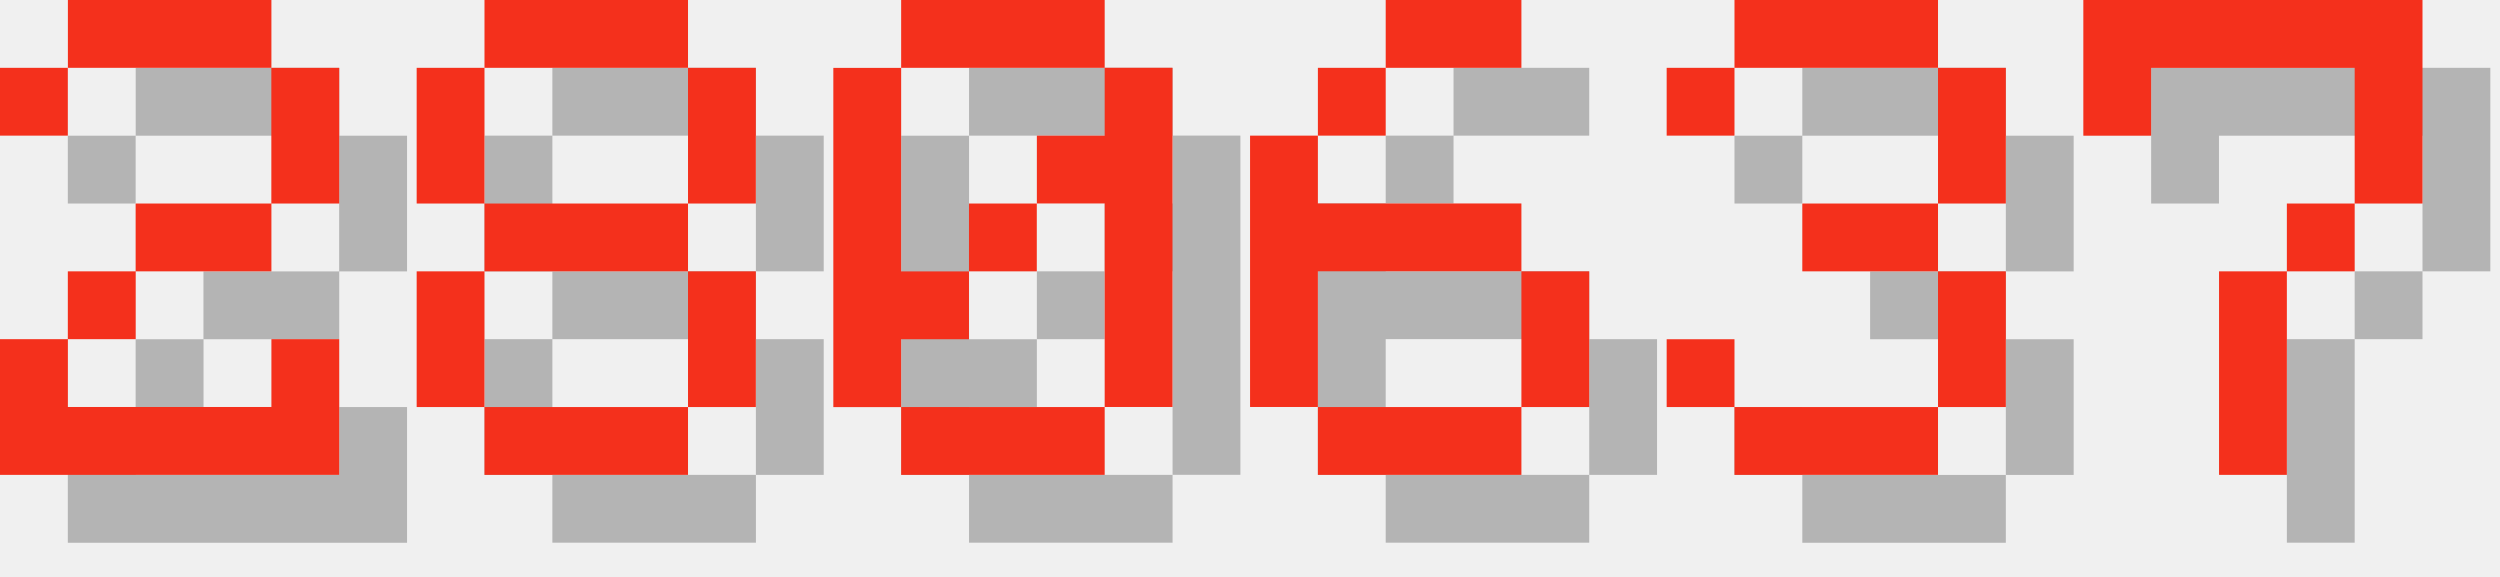
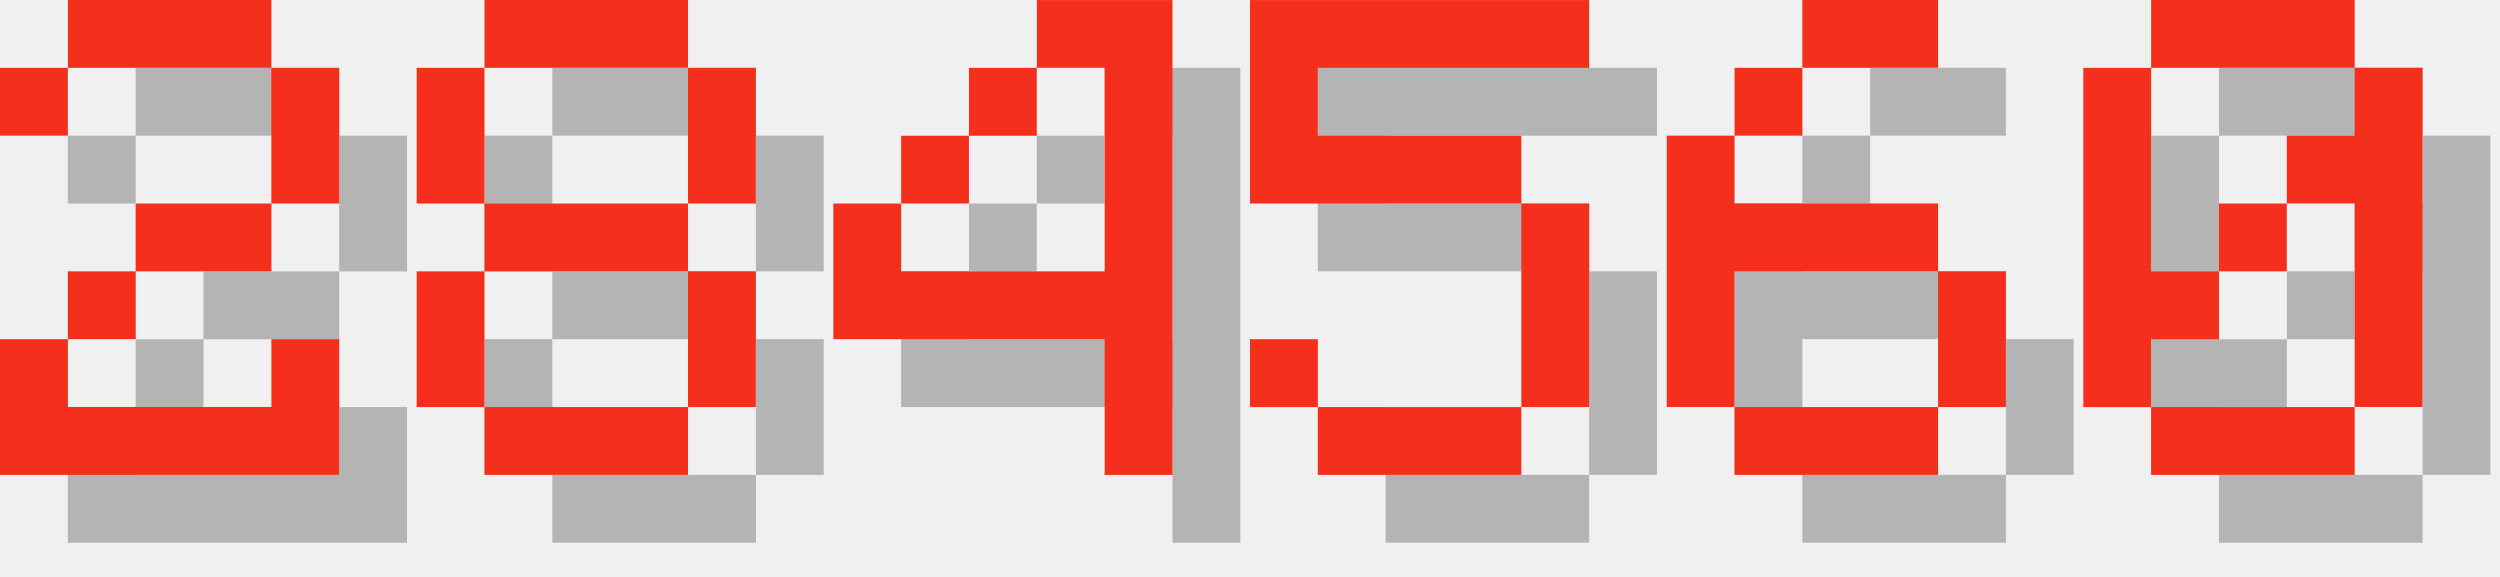
<svg xmlns="http://www.w3.org/2000/svg" version="1.1" width="156.0" height="36">
  <style>
        .text-foreground {
            fill: #F4301C;
        }
        .text-shadow {
            fill: #000000;
            fill-opacity: 0.25;
        }
    </style>
  <g class="digit" id="digit_2" transform="translate(0.0, 0), scale(4)">
    <path id="digit_2_shadow" class="text-shadow" d="m1.058 2.117v1.058h1.058v-1.058h3.175v2.117h-2.117v1.058h-1.058v1.058h-1.058v2.117h5.292v-2.117h-1.058v1.058h-3.175v-1.058h1.058v-1.058h2.117v-1.058h1.058v-2.117h-1.058v-1.058h-3.175v1.058h-1.058z" fill-opacity=".5" style="paint-order:stroke fill markers" />
    <path id="digit_2_fg" class="text-foreground" d="m0 1.058v1.058h1.058v-1.058h3.175v2.117h-2.117v1.058h-1.058v1.058h-1.058v2.117h5.292v-2.117h-1.058v1.058h-3.175v-1.058h1.058v-1.058h2.117v-1.058h1.058v-2.117h-1.058v-1.058h-3.175v1.058h-1.058z" fill="#fff" style="paint-order:stroke fill markers" />
  </g>
  <g class="digit" id="digit_8" transform="translate(26.0, 0), scale(4)">
    <path id="digit_8_shadow" class="text-shadow" d="m2.117 1.058v1.058h3.175v-1.058h-3.175zm3.175 1.058v2.117h1.058v-2.117h-1.058zm0 2.117h-3.175v1.058h3.175v-1.058zm0 1.058v2.117h1.058v-2.117h-1.058zm0 2.117h-3.175v1.058h3.175v-1.058zm-3.175 0v-2.117h-1.058v2.117h1.058zm0-3.175v-2.117h-1.058v2.117h1.058z" fill-opacity=".5" style="paint-order:stroke fill markers" />
    <path id="digit_8_fg" class="text-foreground" d="m1.058 0v1.058h3.175v-1.058h-3.175zm3.175 1.058v2.117h1.058v-2.117h-1.058zm0 2.117h-3.175v1.058h3.175v-1.058zm0 1.058v2.117h1.058v-2.117h-1.058zm0 2.117h-3.175v1.058h3.175v-1.058zm-3.175 0v-2.117h-1.058v2.117h1.058zm0-3.175v-2.117h-1.058v2.117h1.058z" fill="#fff" style="paint-order:stroke fill markers" />
  </g>
-   <g class="digit" id="digit_0" transform="translate(52.0, 0), scale(4)">
+   <g class="digit" id="digit_4" transform="translate(52.0, 0), scale(4)">
+     <path id="digit_4_shadow" class="text-shadow" d="m4.233 1.058v1.058h1.058v3.175h-3.175v-1.058h-1.058v2.117h4.233v2.117h1.058v-7.408h-2.117zm-2.117 3.175h1.058v-1.058h-1.058v1.058zm1.058-1.058h1.058v-1.058h-1.058v1.058z" fill-opacity=".5" style="paint-order:stroke fill markers" />
+     <path id="digit_4_fg" class="text-foreground" d="m3.175 0v1.058h1.058v3.175h-3.175v-1.058h-1.058v2.117h4.233v2.117h1.058v-7.408h-2.117zm-2.117 3.175h1.058v-1.058h-1.058v1.058zm1.058-1.058h1.058v-1.058h-1.058v1.058z" fill="#fff" style="paint-order:stroke fill markers" />
+   </g>
+   <g class="digit" id="digit_5" transform="translate(78.0, 0), scale(4)">
+     <path id="digit_5_shadow" class="text-shadow" d="m1.058 1.058v3.175h4.233v3.175h-3.175v-1.058h-1.058v1.058h1.058v1.058h3.175v-1.058h1.058v-3.175h-1.058v-1.058h-3.175v-1.058h4.233v-1.058h-5.292z" fill-opacity=".5" style="paint-order:stroke fill markers" />
+     <path id="digit_5_fg" class="text-foreground" d="m0 0v3.175h4.233v3.175h-3.175v-1.058h-1.058v1.058h1.058v1.058h3.175v-1.058h1.058v-3.175h-1.058v-1.058h-3.175v-1.058h4.233v-1.058h-5.292z" fill="#fff" style="paint-order:stroke fill markers" />
+   </g>
+   <g class="digit" id="digit_6" transform="translate(104.0, 0), scale(4)">
+     <path id="digit_6_shadow" class="text-shadow" d="m3.175 1.058v1.058h2.117v-1.058h-2.117zm0 1.058h-1.058v1.058h1.058v-1.058zm-1.058 1.058h-1.058v4.233h1.058v-2.117h3.175v-1.058h-3.175v-1.058zm3.175 2.117v2.117h1.058v-2.117h-1.058zm0 2.117h-3.175v1.058h3.175v-1.058z" fill-opacity=".5" style="paint-order:stroke fill markers" />
+     <path id="digit_6_fg" class="text-foreground" d="m2.117 0v1.058h2.117v-1.058h-2.117zm0 1.058h-1.058v1.058h1.058v-1.058zm-1.058 1.058h-1.058v4.233h1.058v-2.117h3.175v-1.058h-3.175v-1.058zm3.175 2.117v2.117h1.058v-2.117h-1.058zm0 2.117h-3.175v1.058h3.175v-1.058z" fill="#fff" style="paint-order:stroke fill markers" />
+   </g>
+   <g class="digit" id="digit_0" transform="translate(130.0, 0), scale(4)">
    <path id="digit_0_shadow" class="text-shadow" d="m2.117 1.058v1.058h3.175v-1.058h-3.175zm3.175 1.058v1.058h-1.058v1.058h1.058v3.175h1.058v-5.292h-1.058zm0 5.292h-3.175v1.058h3.175v-1.058zm-3.175 0v-1.058h1.058v-1.058h-1.058v-3.175h-1.058v5.292h1.058zm1.058-2.117h1.058v-1.058h-1.058v1.058z" fill-opacity=".5" style="paint-order:stroke fill markers" />
    <path id="digit_0_fg" class="text-foreground" d="m1.058 0v1.058h3.175v-1.058h-3.175zm3.175 1.058v1.058h-1.058v1.058h1.058v3.175h1.058v-5.292h-1.058zm0 5.292h-3.175v1.058h3.175v-1.058zm-3.175 0v-1.058h1.058v-1.058h-1.058v-3.175h-1.058v5.292h1.058zm1.058-2.117h1.058v-1.058h-1.058v1.058z" fill="#fff" style="paint-order:stroke fill markers" />
  </g>
-   <g class="digit" id="digit_6" transform="translate(78.0, 0), scale(4)">
-     <path id="digit_6_shadow" class="text-shadow" d="m3.175 1.058v1.058h2.117v-1.058h-2.117zm0 1.058h-1.058v1.058h1.058v-1.058zm-1.058 1.058h-1.058v4.233h1.058v-2.117h3.175v-1.058h-3.175v-1.058zm3.175 2.117v2.117h1.058v-2.117h-1.058zm0 2.117h-3.175v1.058h3.175v-1.058z" fill-opacity=".5" style="paint-order:stroke fill markers" />
-     <path id="digit_6_fg" class="text-foreground" d="m2.117 0v1.058h2.117v-1.058h-2.117zm0 1.058h-1.058v1.058h1.058v-1.058zm-1.058 1.058h-1.058v4.233h1.058v-2.117h3.175v-1.058h-3.175v-1.058zm3.175 2.117v2.117h1.058v-2.117h-1.058zm0 2.117h-3.175v1.058h3.175v-1.058z" fill="#fff" style="paint-order:stroke fill markers" />
-   </g>
-   <g class="digit" id="digit_3" transform="translate(104.0, 0), scale(4)">
-     <path id="digit_3_shadow" class="text-shadow" d="m1.058 2.117v1.058h1.058v-1.058h3.175v2.117h-2.117v1.058h2.117v2.117h-3.175v-1.058h-1.058v1.058h1.058v1.058h3.175v-1.058h1.058v-2.117h-1.058v-1.058h1.058v-2.117h-1.058v-1.058h-3.175v1.058h-1.058z" fill-opacity=".5" style="paint-order:stroke fill markers" />
-     <path id="digit_3_fg" class="text-foreground" d="m0 1.058v1.058h1.058v-1.058h3.175v2.117h-2.117v1.058h2.117v2.117h-3.175v-1.058h-1.058v1.058h1.058v1.058h3.175v-1.058h1.058v-2.117h-1.058v-1.058h1.058v-2.117h-1.058v-1.058h-3.175v1.058h-1.058z" fill="#fff" style="paint-order:stroke fill markers" />
-   </g>
-   <g class="digit" id="digit_7" transform="translate(130.0, 0), scale(4)">
-     <path id="digit_7_shadow" class="text-shadow" d="m1.058 1.058 2e-6 2.117h1.058v-1.058h3.175v1.058l2e-7 1.058h-1.058v1.058h-1.058l4e-7 3.175 1.058 1e-7v-3.175h1.058v-1.058h1.058l5e-7 -1.058v-2.117z" fill-opacity=".5" style="paint-order:stroke fill markers" />
-     <path id="digit_7_fg" class="text-foreground" d="m0 0 2e-6 2.117h1.058v-1.058h3.175v1.058l2e-7 1.058h-1.058v1.058h-1.058l4e-7 3.175 1.058 1e-7v-3.175h1.058v-1.058h1.058l5e-7 -1.058v-2.117z" fill="#fff" style="paint-order:stroke fill markers" />
-   </g>
</svg>
